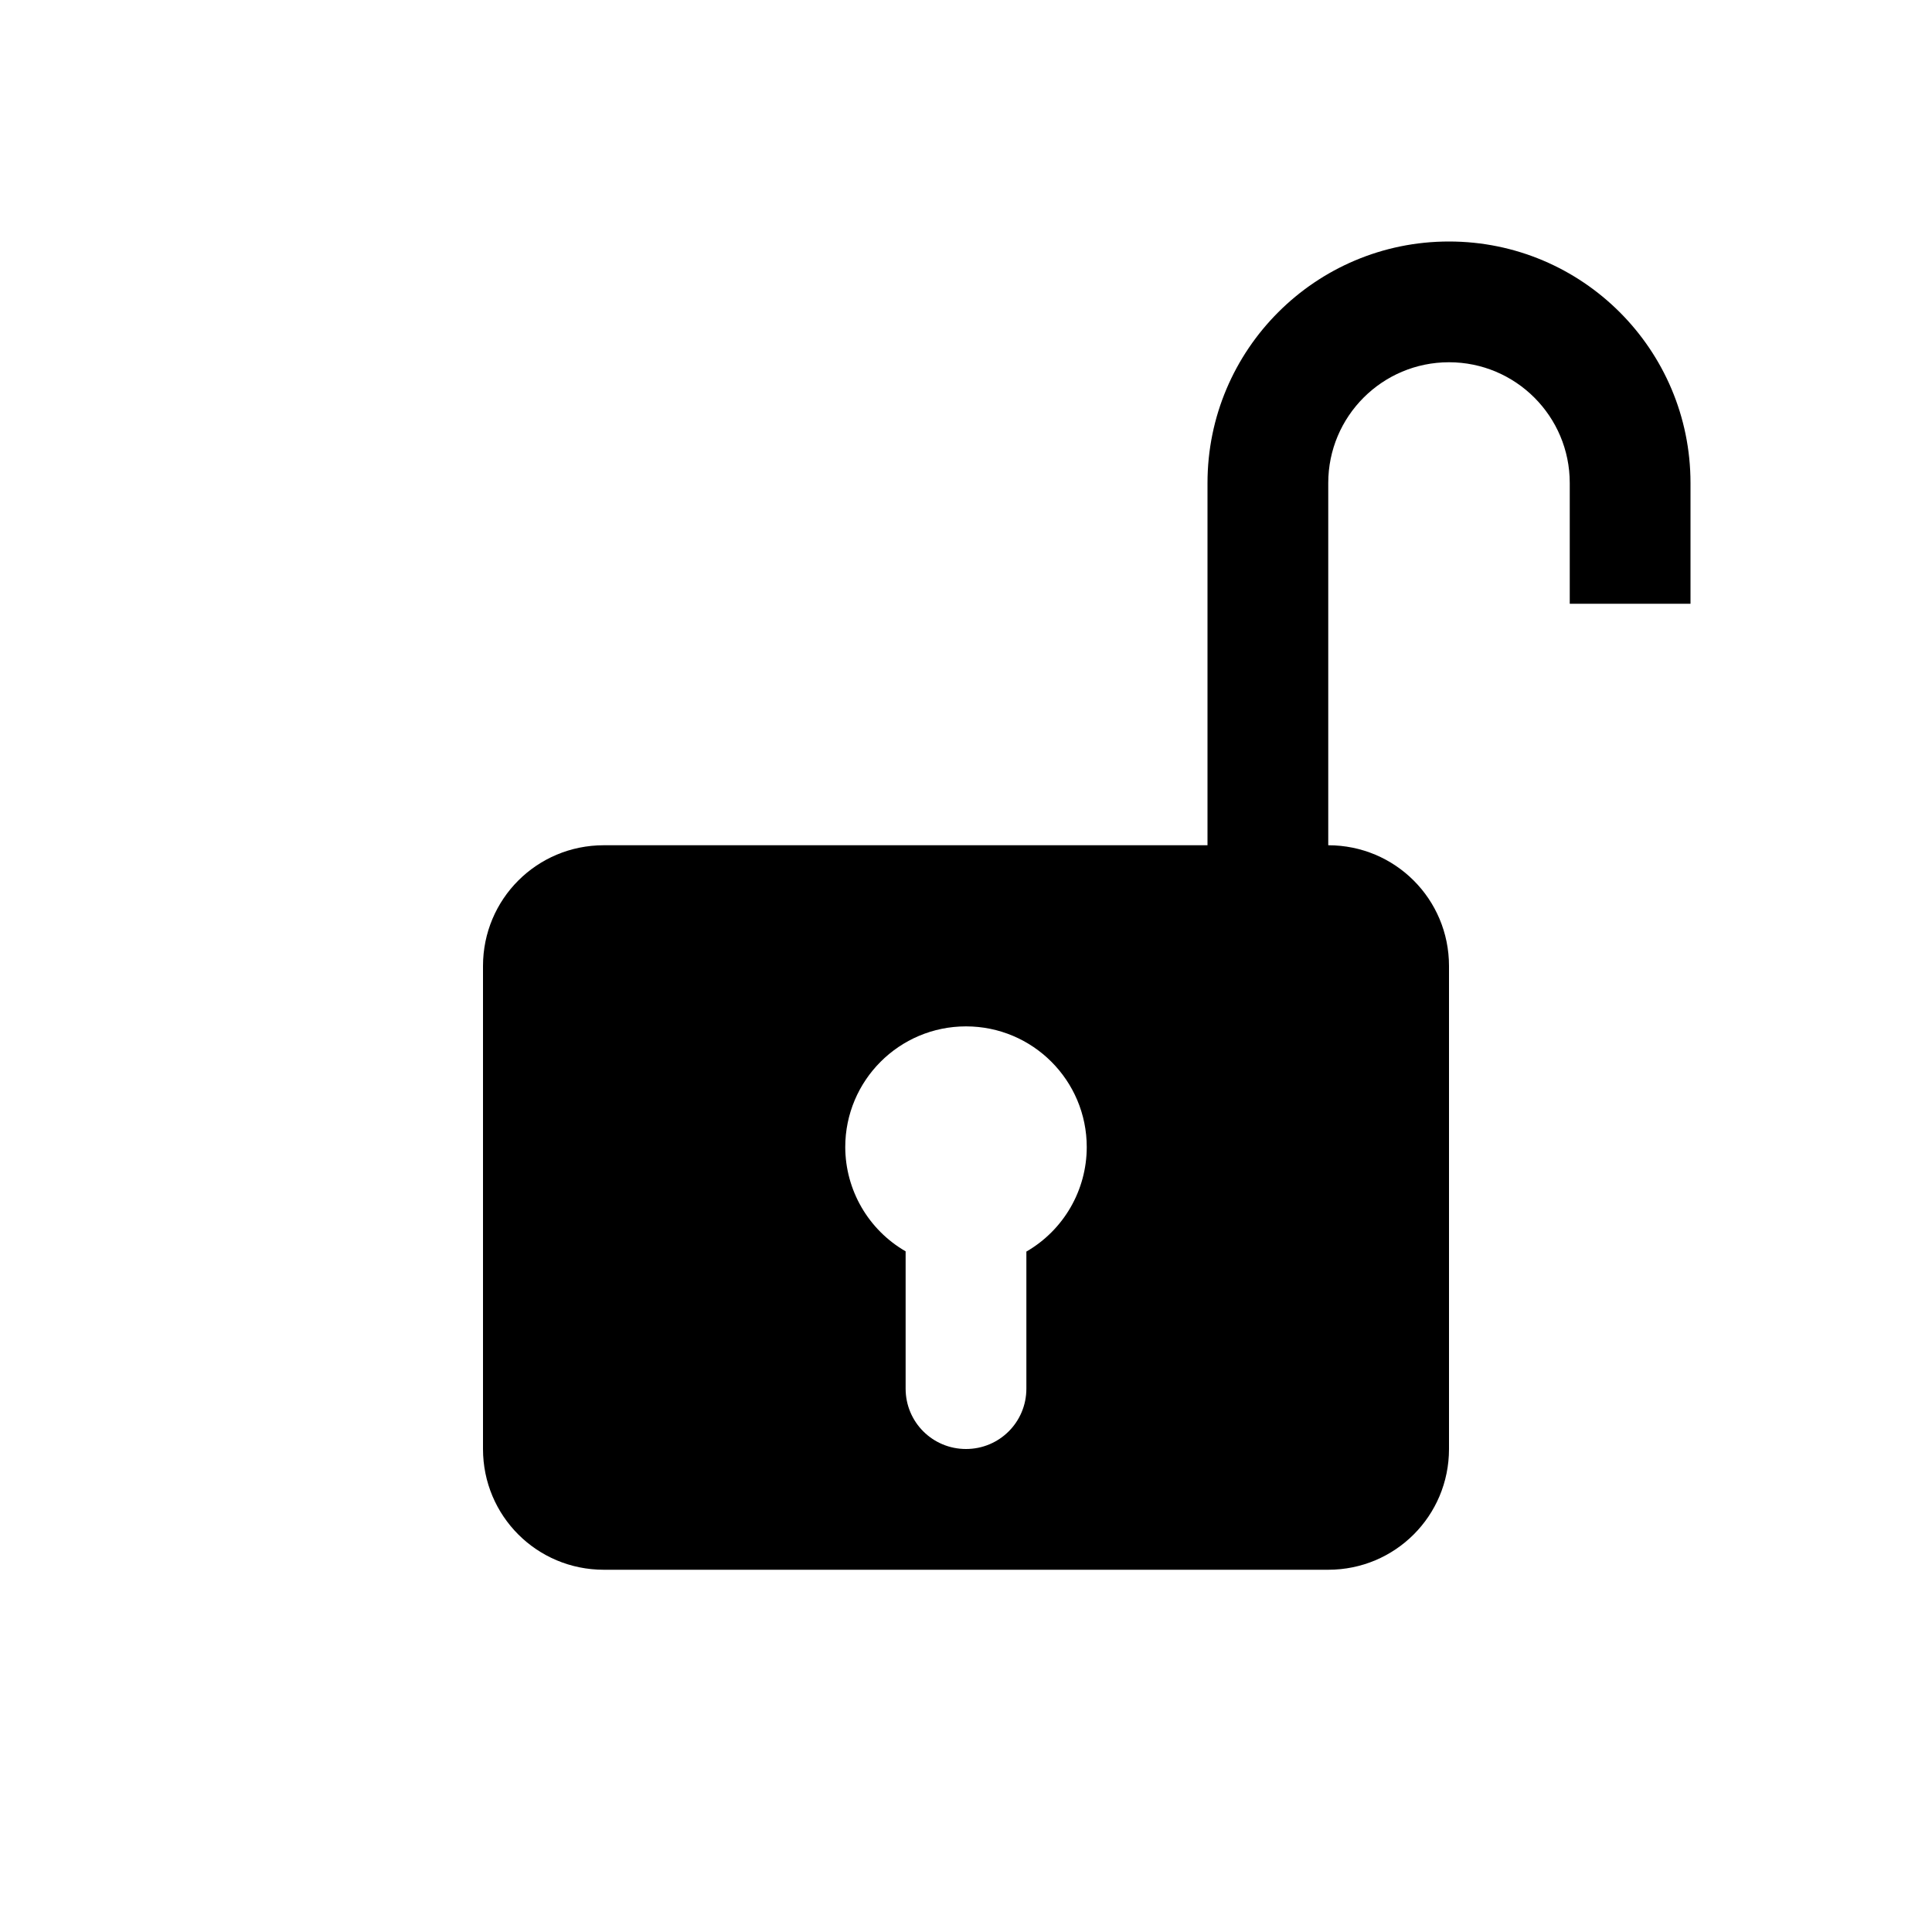
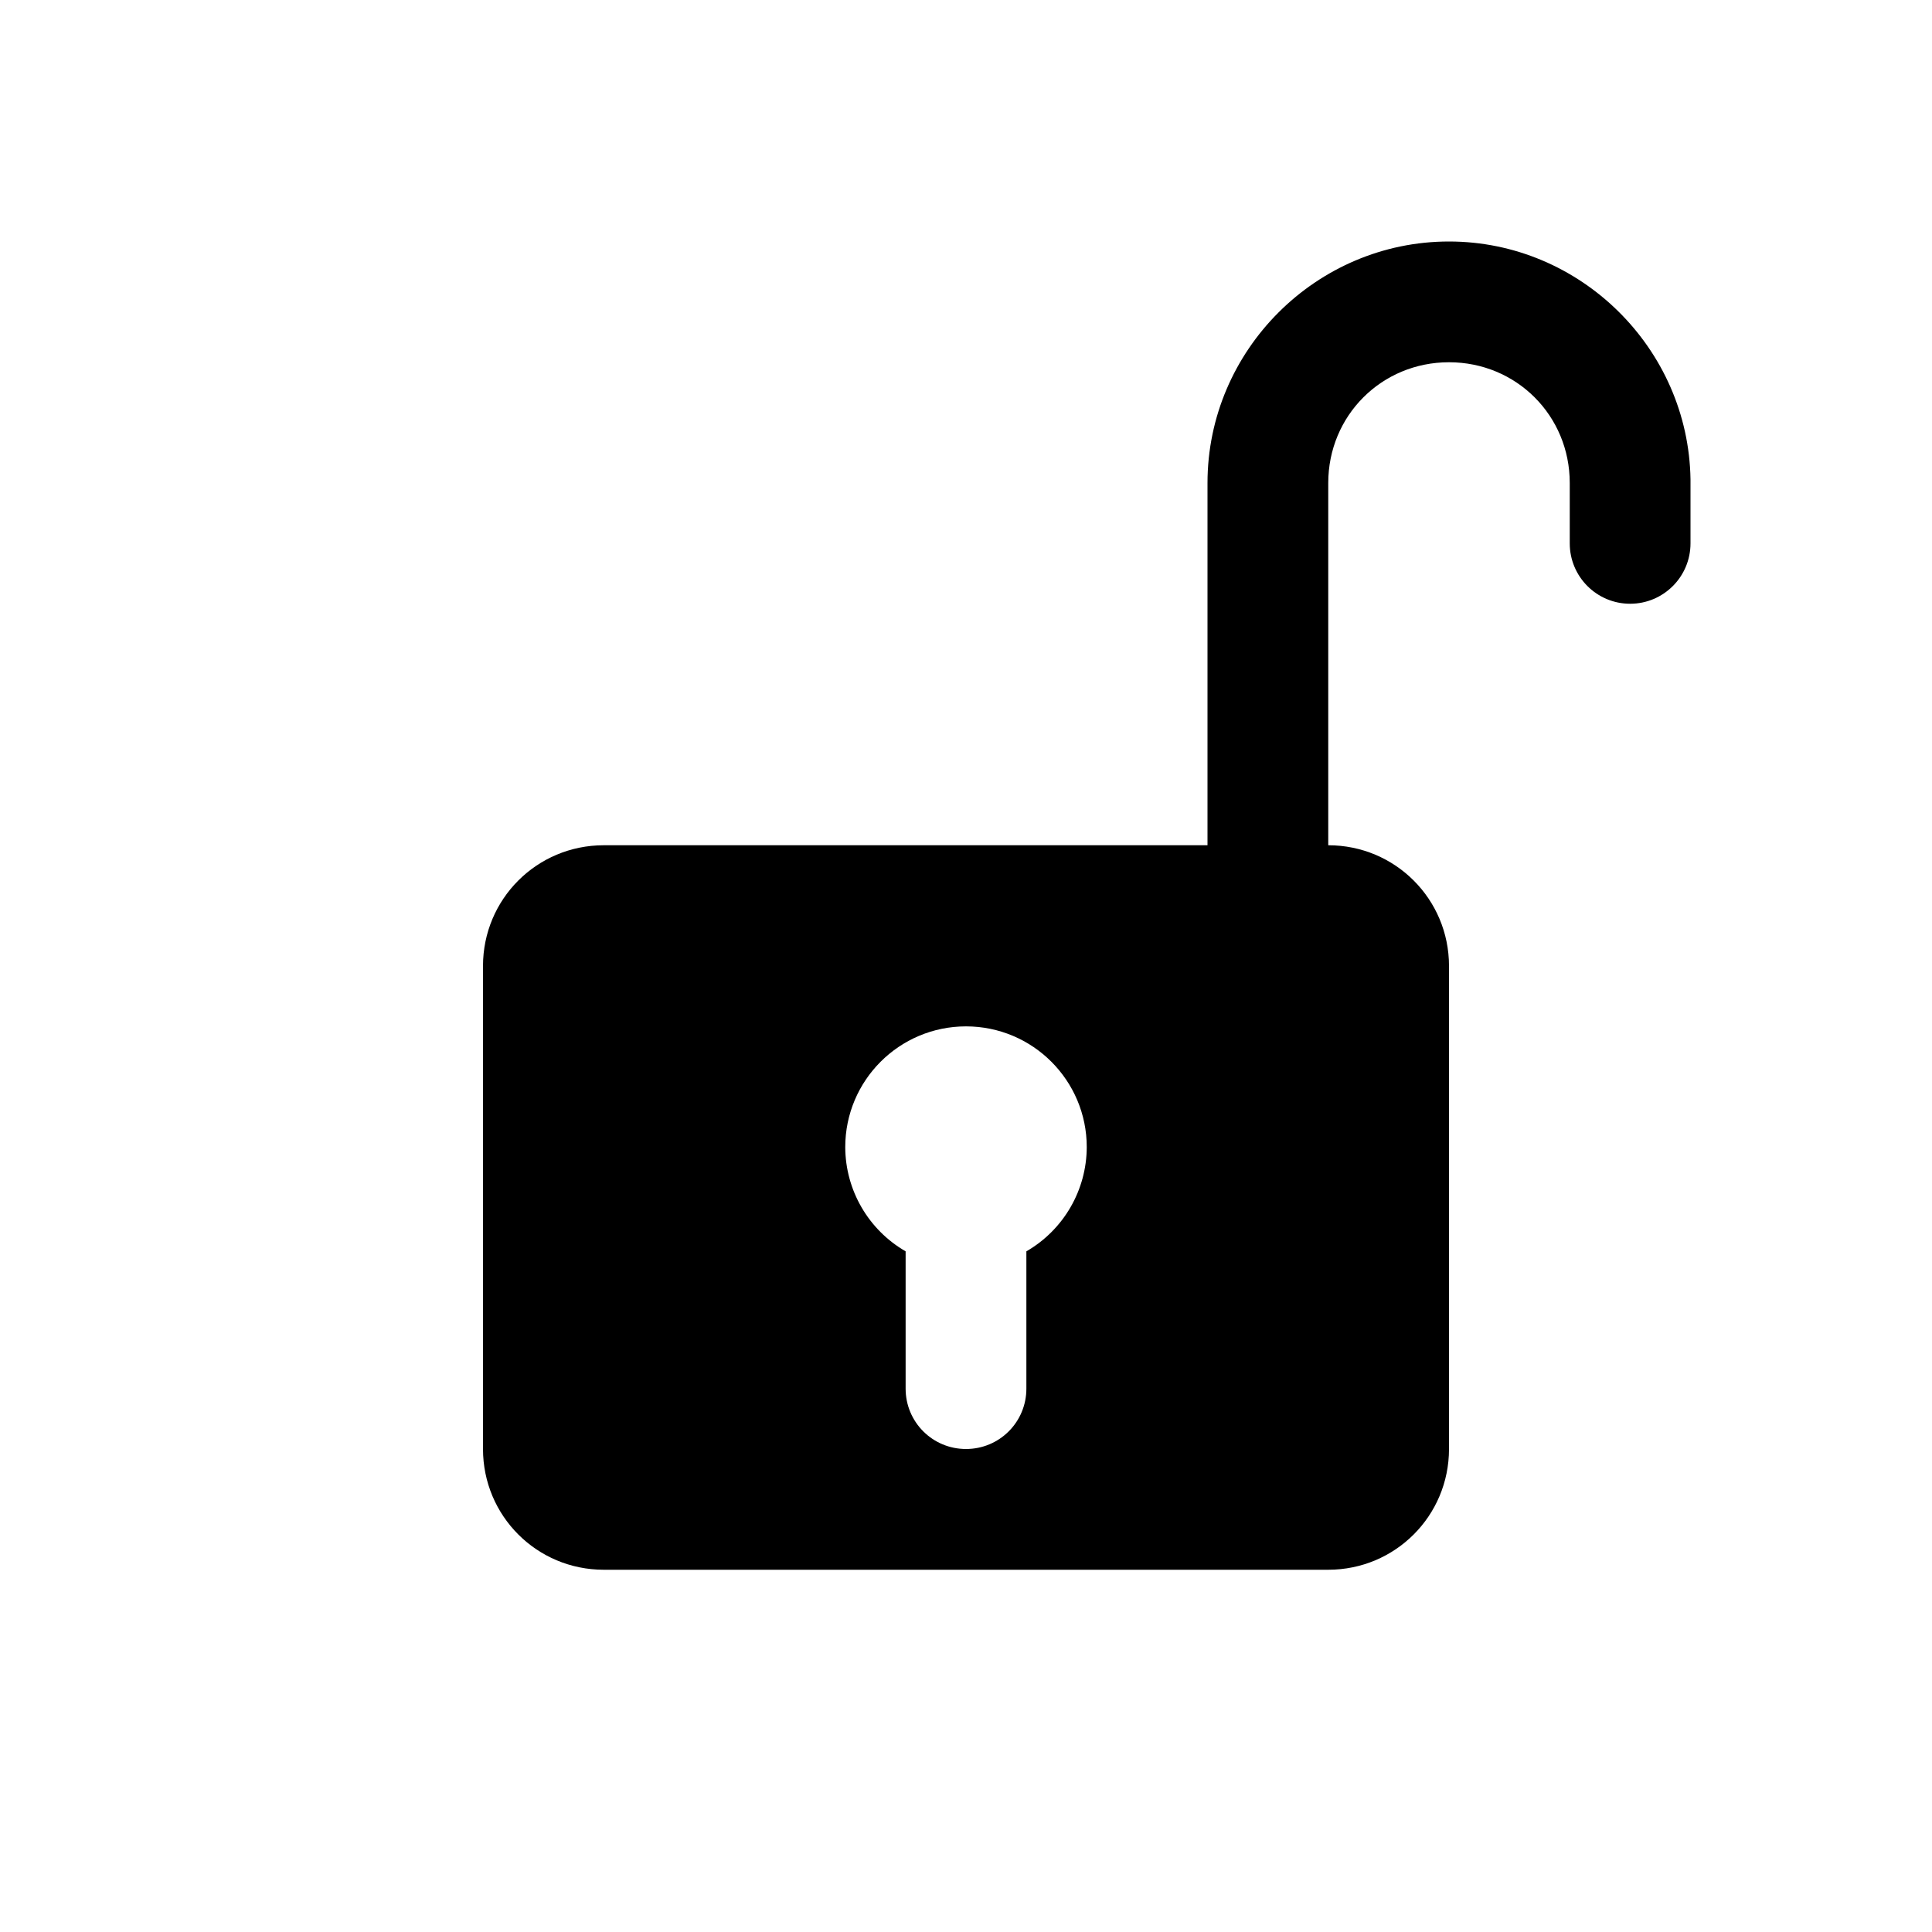
<svg xmlns="http://www.w3.org/2000/svg" baseProfile="full" height="16" version="1.1" width="16">
  <defs />
-   <path d="M 12.0,2.0 A 2,2 0.0 0,0 10.0,4.0 L 10.0,7.0 L 5.0,7.0 C 4.446,7.0 4.0,7.446 4.0,8.0 L 4.0,12.0 C 4.0,12.554 4.446,13.0 5.0,13.0 L 11.0,13.0 C 11.554,13.0 12.0,12.554 12.0,12.0 L 12.0,8.0 C 12.0,7.446 11.554,7.0 11.0,7.0 L 11.0,4.0 A 1.0,1.0 0.0 0,1 12.0,3.0 A 1.0,1.0 0.0 0,1 13.0,4.0 L 13.0,5.0 L 14.0,5.0 L 14.0,4.0 A 2,2 0.0 0,0 12.0,2.0 M 8.0,8.5 A 1.0,1.0 0.0 0,1 9.0,9.5 A 1.0,1.0 0.0 0,1 8.5,10.365 L 8.5,11.5 C 8.5,11.777 8.277,12.0 8.0,12.0 C 7.723,12.0 7.5,11.777 7.5,11.5 L 7.5,10.363 A 1.0,1.0 0.0 0,1 7.0,9.5 A 1.0,1.0 0.0 0,1 8.0,8.5" fill="#000" />
+   <path d="M 12.0,2.0 C 10.901,2.0 10.0,2.901 10.0,4.0 L 10.0,7.0 L 5.0,7.0 C 4.446,7.0 4.0,7.446 4.0,8.0 L 4.0,12.0 C 4.0,12.554 4.446,13.0 5.0,13.0 L 11.0,13.0 C 11.554,13.0 12.0,12.554 12.0,12.0 L 12.0,8.0 C 12.0,7.446 11.554,7.0 11.0,7.0 L 11.0,4.0 C 11.0,3.442 11.442,3.0 12.0,3.0 C 12.558,3.0 13.0,3.442 13.0,4.0 L 13.0,4.5 A 0.5,0.5 0.0 0,0 13.5,5.0 A 0.5,0.5 0.0 0,0 14.0,4.5 L 14.0,4.0 C 14.0,3.991 14,3.982 14.0,3.973 A 0.5,0.5 0.0 0,0 14.0,3.971 A 0.5,0.5 0.0 0,0 14.0,3.969 C 13.983,2.885 13.088,2.0 12.0,2.0 M 8.0,8.5 A 1.0,1.0 0.0 0,1 9.0,9.5 A 1.0,1.0 0.0 0,1 8.5,10.363 L 8.5,11.5 C 8.5,11.777 8.277,12.0 8.0,12.0 C 7.723,12.0 7.5,11.777 7.5,11.5 L 7.5,10.363 A 1.0,1.0 0.0 0,1 7.0,9.5 A 1.0,1.0 0.0 0,1 8.0,8.5" fill="#000" />
</svg>
